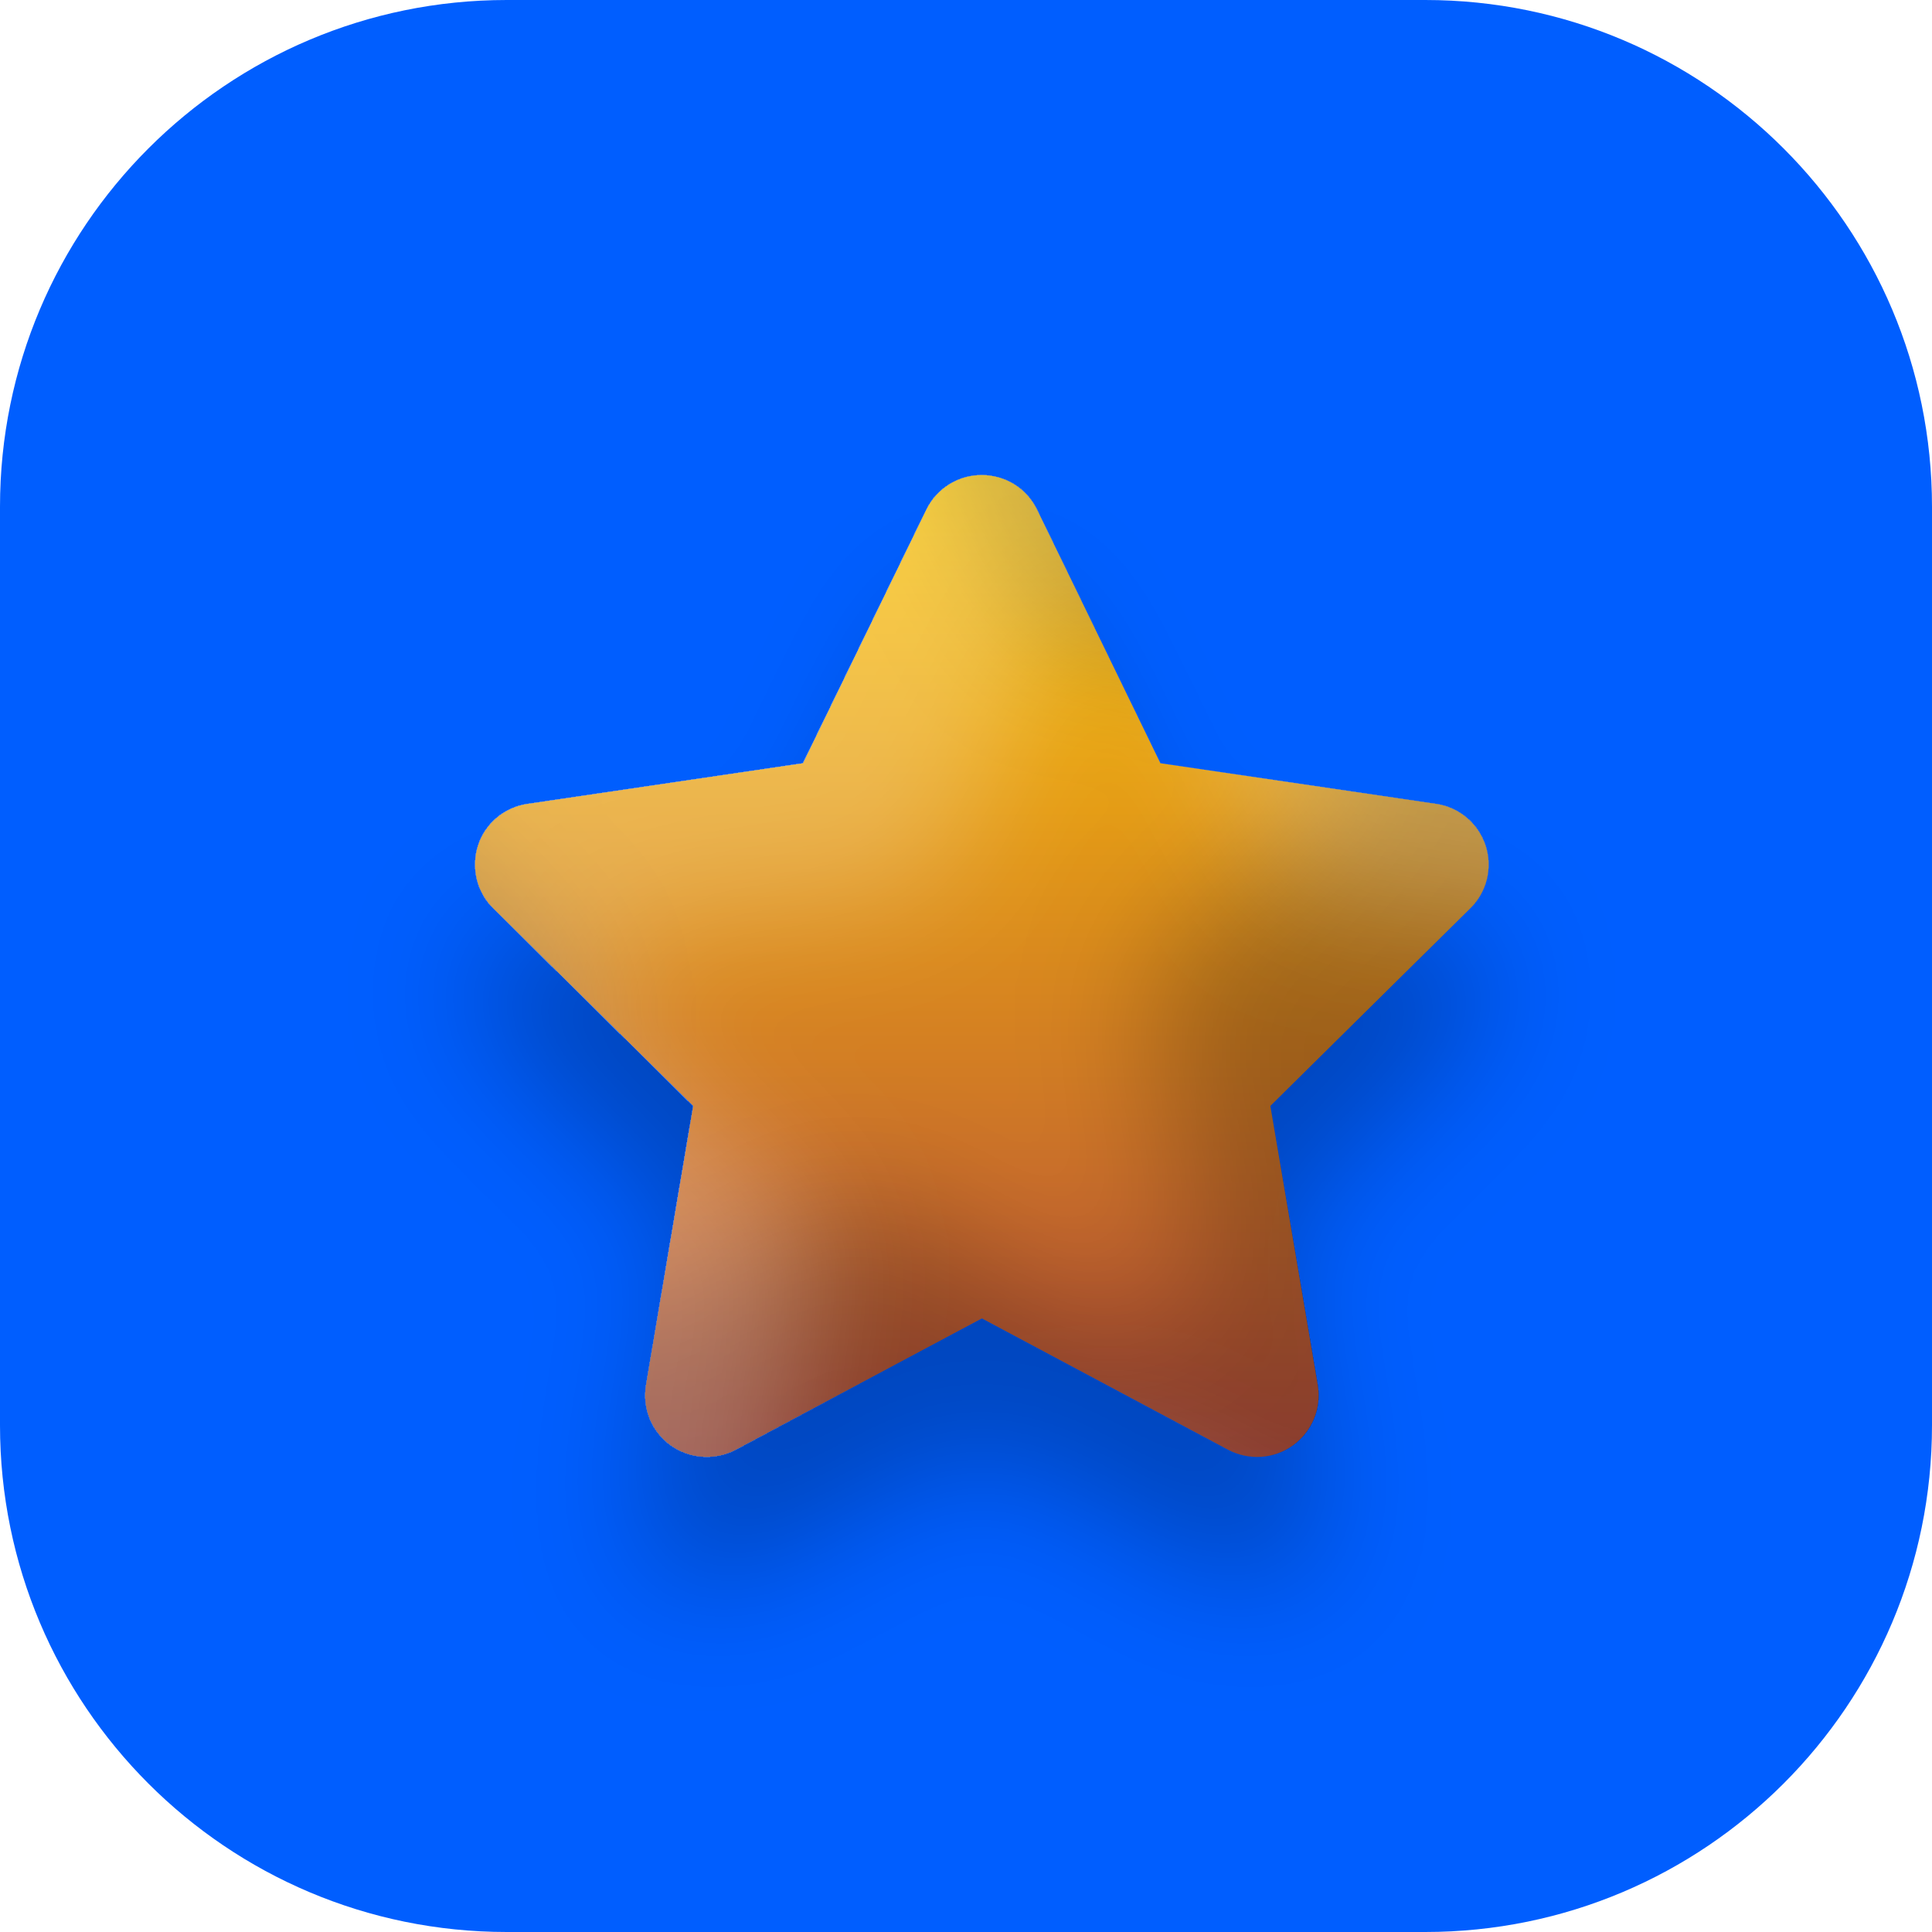
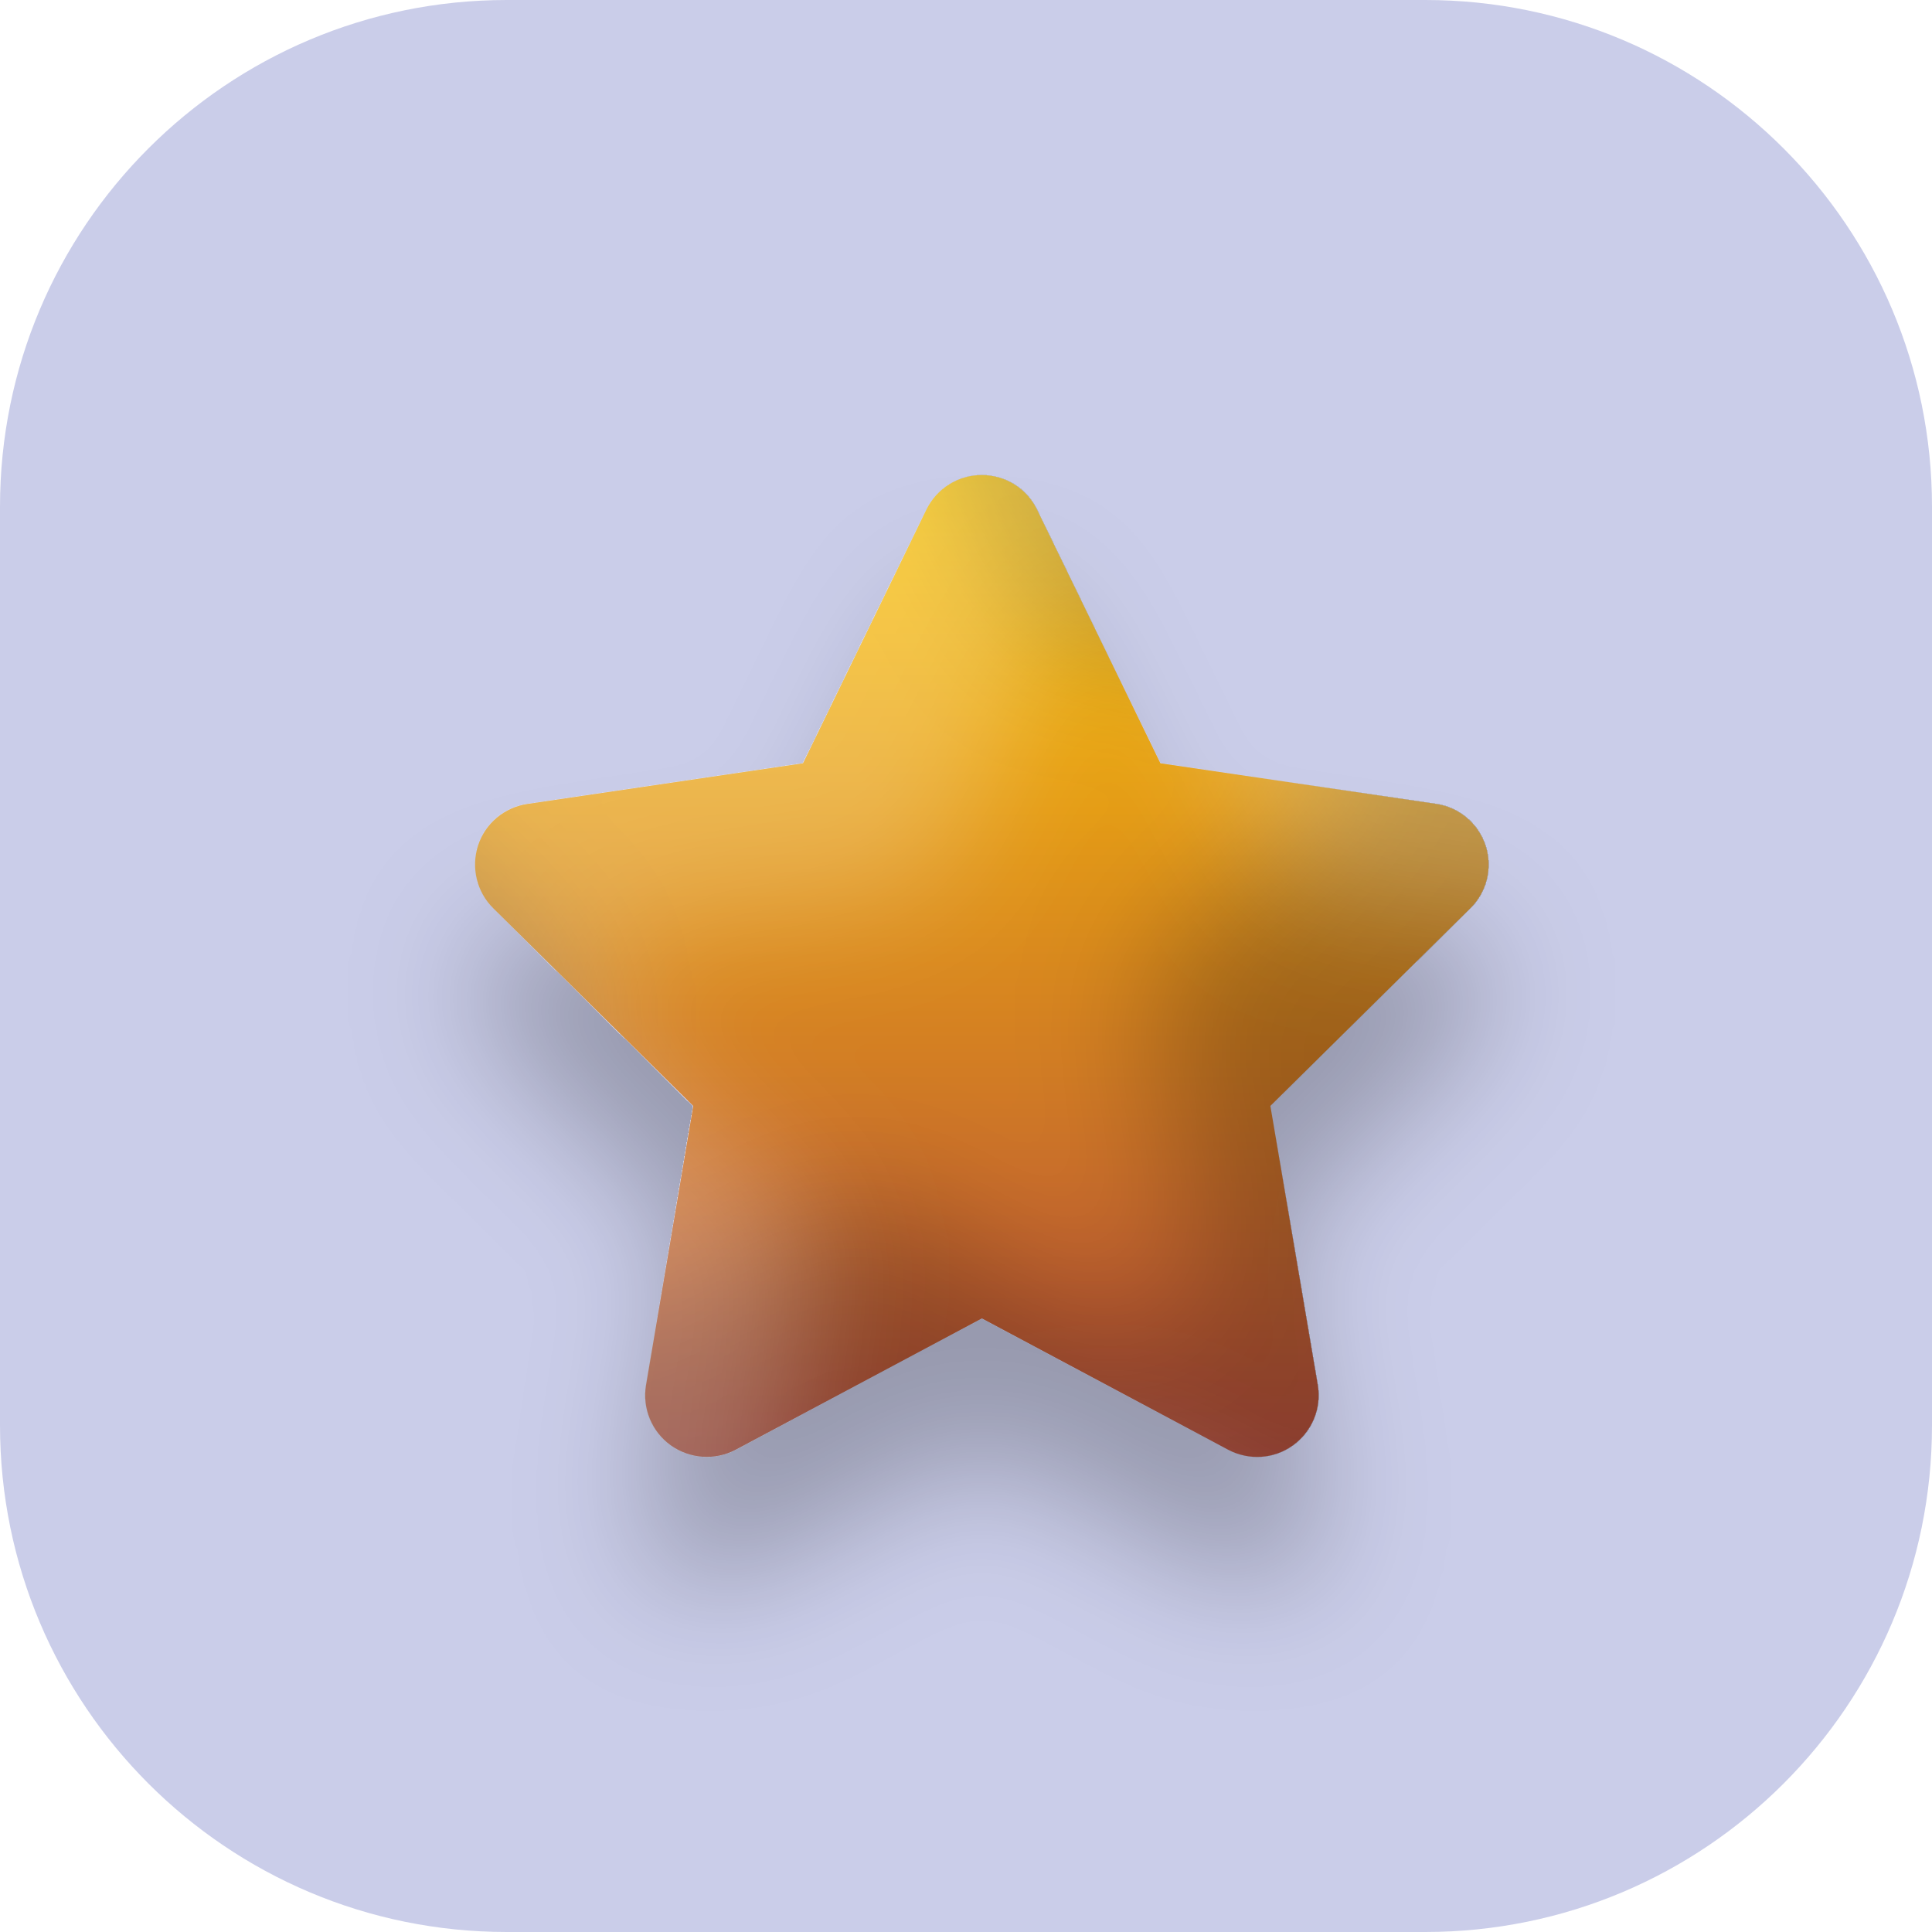
<svg xmlns="http://www.w3.org/2000/svg" width="61" height="61" viewBox="0 0 61 61" fill="none">
-   <rect width="61" height="61" rx="16" fill="#005EFF" />
+   <rect width="61" height="61" rx="16" fill="#CACDE9" />
  <g filter="url(#filter0_dii_167_68)">
    <path d="M32.741 16.09C32.42 15.424 31.741 15 30.996 15C30.25 15 29.578 15.424 29.25 16.09L25.354 24.099L16.652 25.383C15.925 25.492 15.319 26 15.094 26.696C14.87 27.393 15.052 28.161 15.573 28.676L21.887 34.918L20.397 43.738C20.276 44.465 20.579 45.203 21.178 45.633C21.779 46.063 22.572 46.118 23.227 45.773L31.002 41.626L38.777 45.773C39.431 46.118 40.225 46.069 40.825 45.633C41.425 45.197 41.728 44.465 41.607 43.738L40.11 34.918L46.424 28.676C46.946 28.161 47.133 27.393 46.903 26.696C46.673 26 46.073 25.492 45.346 25.383L36.638 24.099L32.741 16.09Z" fill="url(#paint0_linear_167_68)" />
  </g>
  <defs>
    <filter id="filter0_dii_167_68" x="11" y="11" width="40" height="43" filterUnits="userSpaceOnUse" color-interpolation-filters="sRGB">
      <feFlood flood-opacity="0" result="BackgroundImageFix" />
      <feColorMatrix in="SourceAlpha" type="matrix" values="0 0 0 0 0 0 0 0 0 0 0 0 0 0 0 0 0 0 127 0" result="hardAlpha" />
      <feOffset dy="4" />
      <feGaussianBlur stdDeviation="2" />
      <feComposite in2="hardAlpha" operator="out" />
      <feColorMatrix type="matrix" values="0 0 0 0 0 0 0 0 0 0 0 0 0 0 0 0 0 0 0.25 0" />
      <feBlend mode="normal" in2="BackgroundImageFix" result="effect1_dropShadow_167_68" />
      <feBlend mode="normal" in="SourceGraphic" in2="effect1_dropShadow_167_68" result="shape" />
      <feColorMatrix in="SourceAlpha" type="matrix" values="0 0 0 0 0 0 0 0 0 0 0 0 0 0 0 0 0 0 127 0" result="hardAlpha" />
      <feOffset dx="-4" dy="-4" />
      <feGaussianBlur stdDeviation="2" />
      <feComposite in2="hardAlpha" operator="arithmetic" k2="-1" k3="1" />
      <feColorMatrix type="matrix" values="0 0 0 0 0 0 0 0 0 0 0 0 0 0 0 0 0 0 0.25 0" />
      <feBlend mode="normal" in2="shape" result="effect2_innerShadow_167_68" />
      <feColorMatrix in="SourceAlpha" type="matrix" values="0 0 0 0 0 0 0 0 0 0 0 0 0 0 0 0 0 0 127 0" result="hardAlpha" />
      <feOffset dx="4" dy="4" />
      <feGaussianBlur stdDeviation="2" />
      <feComposite in2="hardAlpha" operator="arithmetic" k2="-1" k3="1" />
      <feColorMatrix type="matrix" values="0 0 0 0 1 0 0 0 0 1 0 0 0 0 1 0 0 0 0.25 0" />
      <feBlend mode="normal" in2="effect2_innerShadow_167_68" result="effect3_innerShadow_167_68" />
    </filter>
    <linearGradient id="paint0_linear_167_68" x1="31" y1="15" x2="31" y2="46" gradientUnits="userSpaceOnUse">
      <stop stop-color="#FDC500" />
      <stop offset="1" stop-color="#B64D3B" />
    </linearGradient>
  </defs>
</svg>
